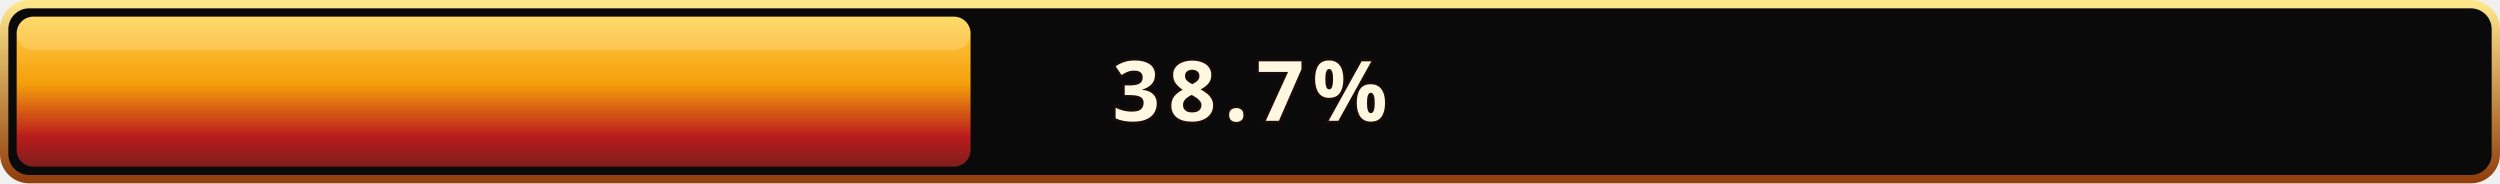
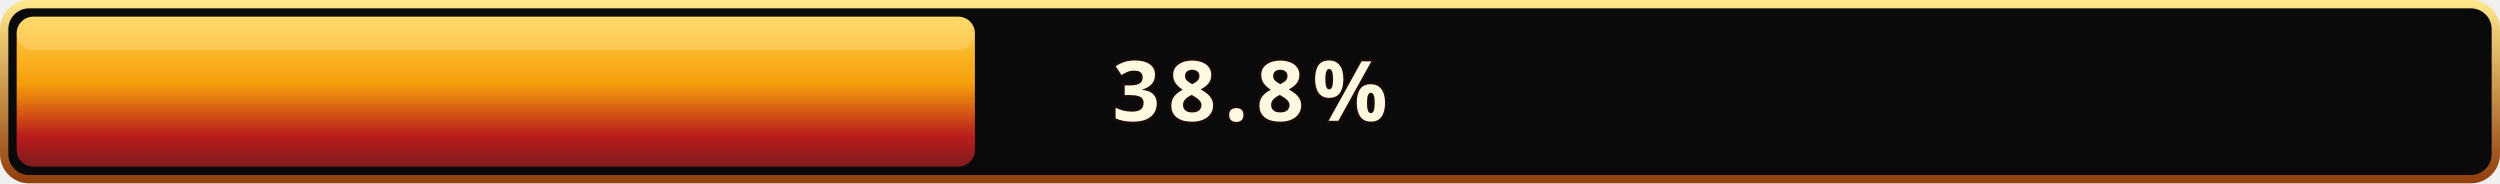
- <svg xmlns="http://www.w3.org/2000/svg" width="600" height="44" viewBox="0 0 600 44" role="img" aria-label="Progress 38.7%">
+ <svg xmlns="http://www.w3.org/2000/svg" width="600" height="44" viewBox="0 0 600 44" role="img" aria-label="Progress 38.8%">
  <defs>
    <linearGradient id="fillGrad" x1="0" y1="0" x2="0" y2="1">
      <stop offset="0%" stop-color="#ffd24a" />
      <stop offset="45%" stop-color="#f59e0b" />
      <stop offset="80%" stop-color="#b91c1c" />
      <stop offset="100%" stop-color="#7f1d1d" />
    </linearGradient>
    <linearGradient id="borderGrad" x1="0" y1="0" x2="0" y2="1">
      <stop offset="0%" stop-color="#fde68a" />
      <stop offset="100%" stop-color="#92400e" />
    </linearGradient>
  </defs>
  <rect x="1" y="1" width="598" height="42" rx="6" ry="6" fill="#0a0a0a" stroke="url(#borderGrad)" stroke-width="2" />
-   <rect x="4" y="4" width="228.93" height="36" rx="4" ry="4" fill="url(#fillGrad)" />
-   <rect x="4" y="4" width="228.93" height="8" rx="4" ry="4" fill="#ffffff" opacity="0.18" />
+   <rect x="4" y="4" width="229.98" height="36" rx="4" ry="4" fill="url(#fillGrad)" />
+   <rect x="4" y="4" width="229.98" height="8" rx="4" ry="4" fill="#ffffff" opacity="0.18" />
  <text x="300" y="29" font-family="Impact, 'Arial Black', sans-serif" font-size="20" font-weight="900" text-anchor="middle" fill="#fff8e1" stroke="#1a0a0a" stroke-width="1.2" paint-order="stroke fill" letter-spacing="2">
-     38.7%
+     38.8%
  </text>
</svg>
